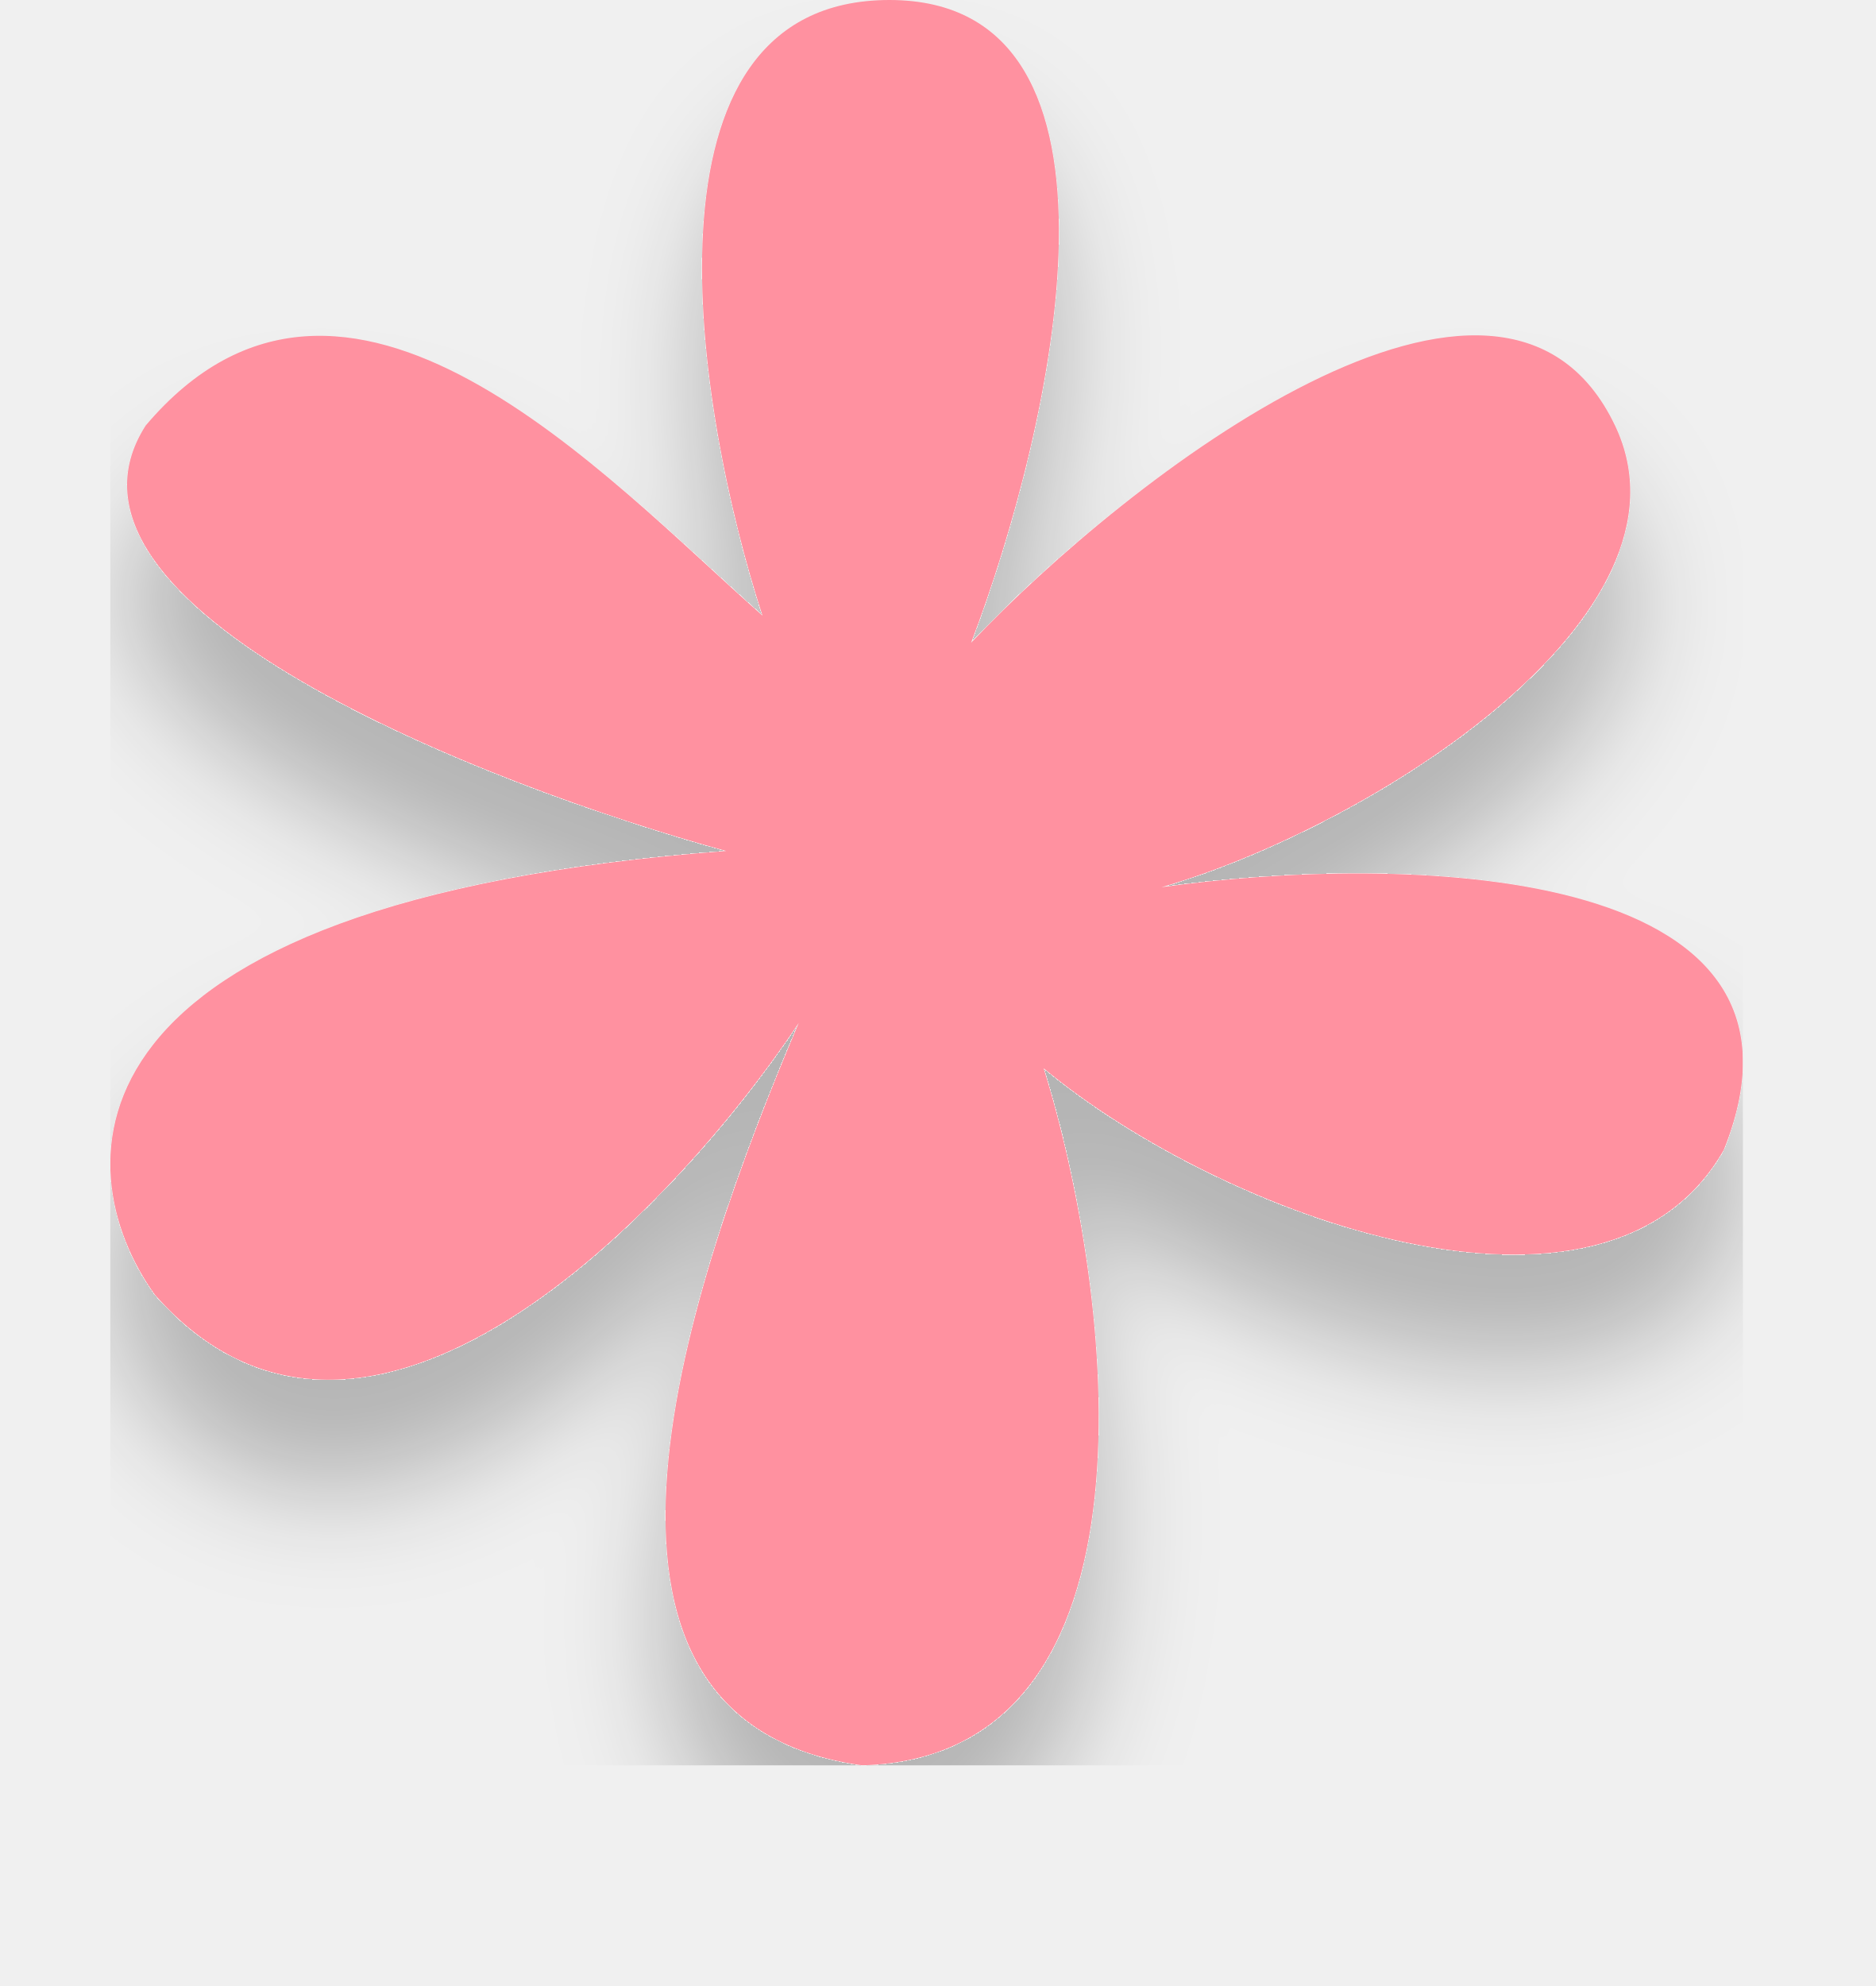
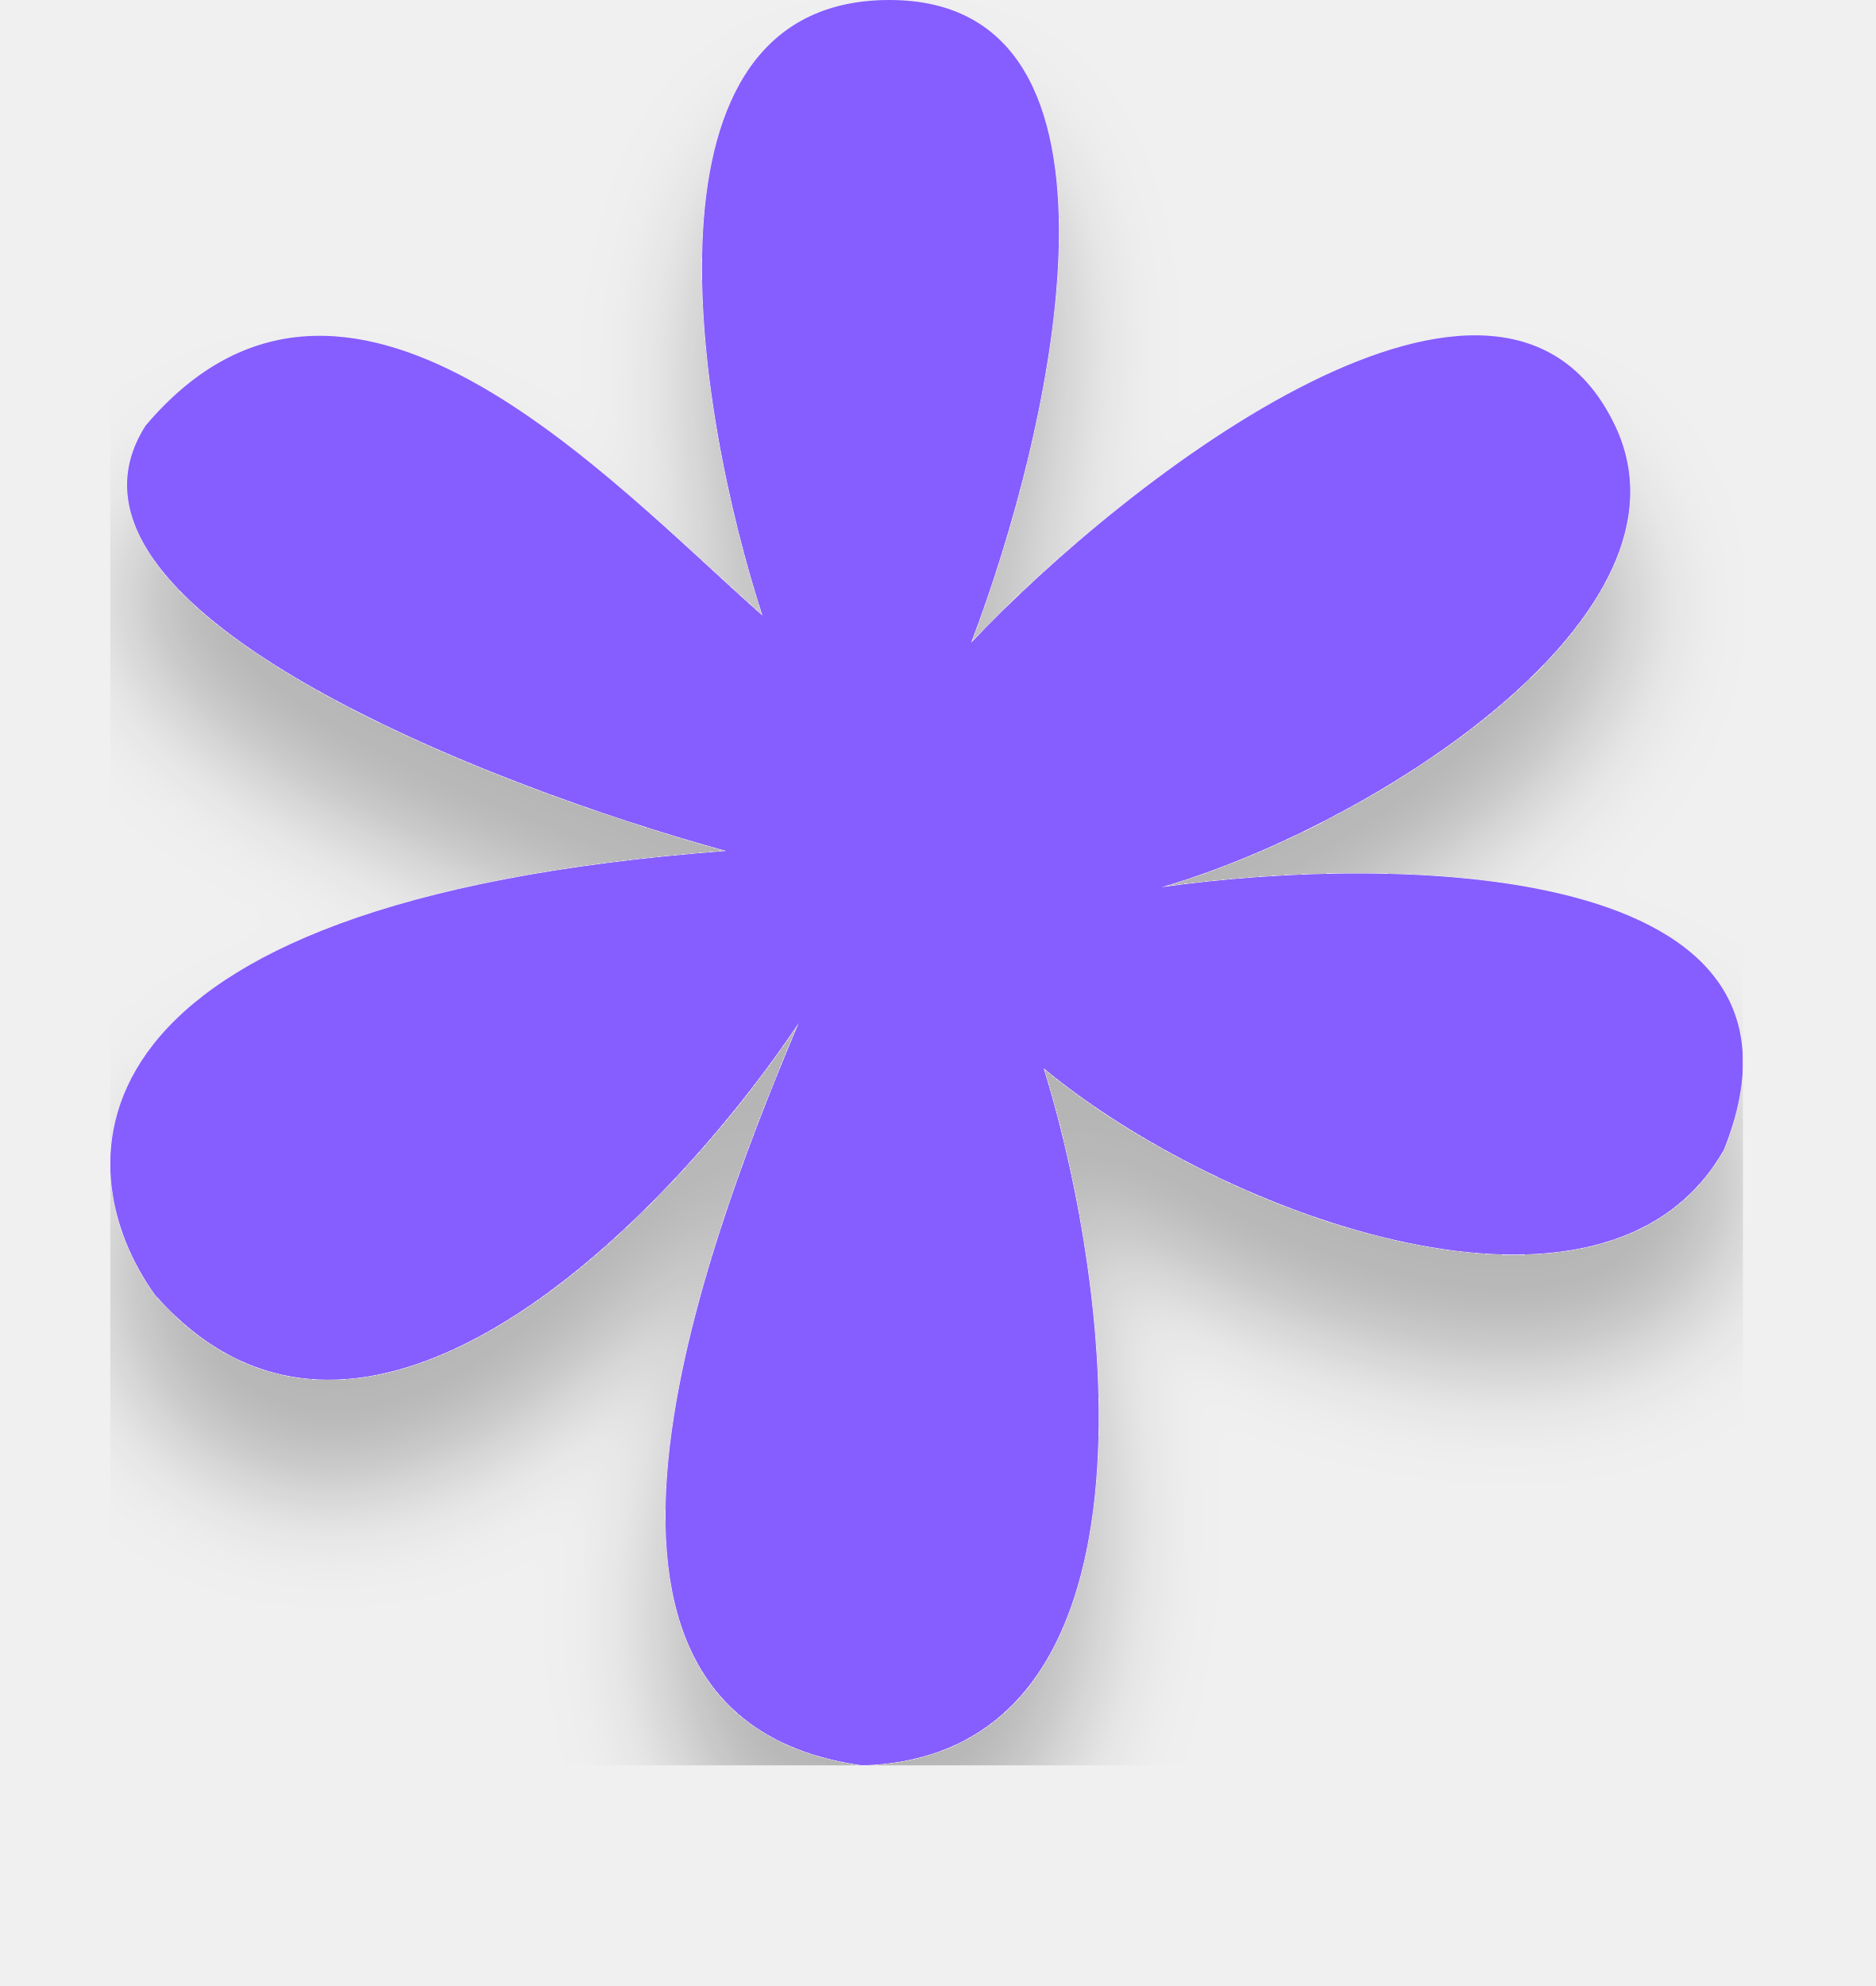
<svg xmlns="http://www.w3.org/2000/svg" width="68" height="72" viewBox="0 0 68 72" fill="none">
  <g clip-path="url(#clip0_25_60)" filter="url(#filter0_d_25_60)">
-     <path d="M32.252 0C22.78 0 25.236 14.879 27.648 22.318C21.947 17.285 12.519 6.892 5.283 15.426C1.074 21.99 17.562 28.444 26.332 30.851C1.863 32.689 2.323 42.339 5.612 46.933C13.242 55.598 24.359 43.98 28.963 37.087C25.016 46.386 19.425 62.359 31.265 64C42.447 63.672 40.364 46.824 37.843 38.728C44.311 44.089 58.233 49.231 62.509 41.682C66.719 31.18 50.669 30.961 42.118 32.164C49.682 29.976 61.851 22.318 58.562 15.426C54.449 6.806 40.912 17.285 35.212 23.303C38.172 15.535 41.724 0 32.252 0Z" fill="#FF91A0" />
+     <path d="M32.252 0C22.78 0 25.236 14.879 27.648 22.318C21.947 17.285 12.519 6.892 5.283 15.426C1.074 21.99 17.562 28.444 26.332 30.851C1.863 32.689 2.323 42.339 5.612 46.933C13.242 55.598 24.359 43.98 28.963 37.087C25.016 46.386 19.425 62.359 31.265 64C42.447 63.672 40.364 46.824 37.843 38.728C44.311 44.089 58.233 49.231 62.509 41.682C66.719 31.18 50.669 30.961 42.118 32.164C49.682 29.976 61.851 22.318 58.562 15.426C54.449 6.806 40.912 17.285 35.212 23.303C38.172 15.535 41.724 0 32.252 0Z" fill="#865DFF" />
  </g>
  <defs>
    <filter id="filter0_d_25_60" x="0" y="0" width="67.2" height="72" filterUnits="userSpaceOnUse" color-interpolation-filters="sRGB">
      <feFlood flood-opacity="0" result="BackgroundImageFix" />
      <feColorMatrix in="SourceAlpha" type="matrix" values="0 0 0 0 0 0 0 0 0 0 0 0 0 0 0 0 0 0 127 0" result="hardAlpha" />
      <feOffset dy="4" />
      <feGaussianBlur stdDeviation="2" />
      <feComposite in2="hardAlpha" operator="out" />
      <feColorMatrix type="matrix" values="0 0 0 0 0 0 0 0 0 0 0 0 0 0 0 0 0 0 0.25 0" />
      <feBlend mode="normal" in2="BackgroundImageFix" result="effect1_dropShadow_25_60" />
      <feBlend mode="normal" in="SourceGraphic" in2="effect1_dropShadow_25_60" result="shape" />
    </filter>
    <clipPath id="clip0_25_60">
      <rect width="59.2" height="64" fill="white" transform="translate(4)" />
    </clipPath>
  </defs>
</svg>
